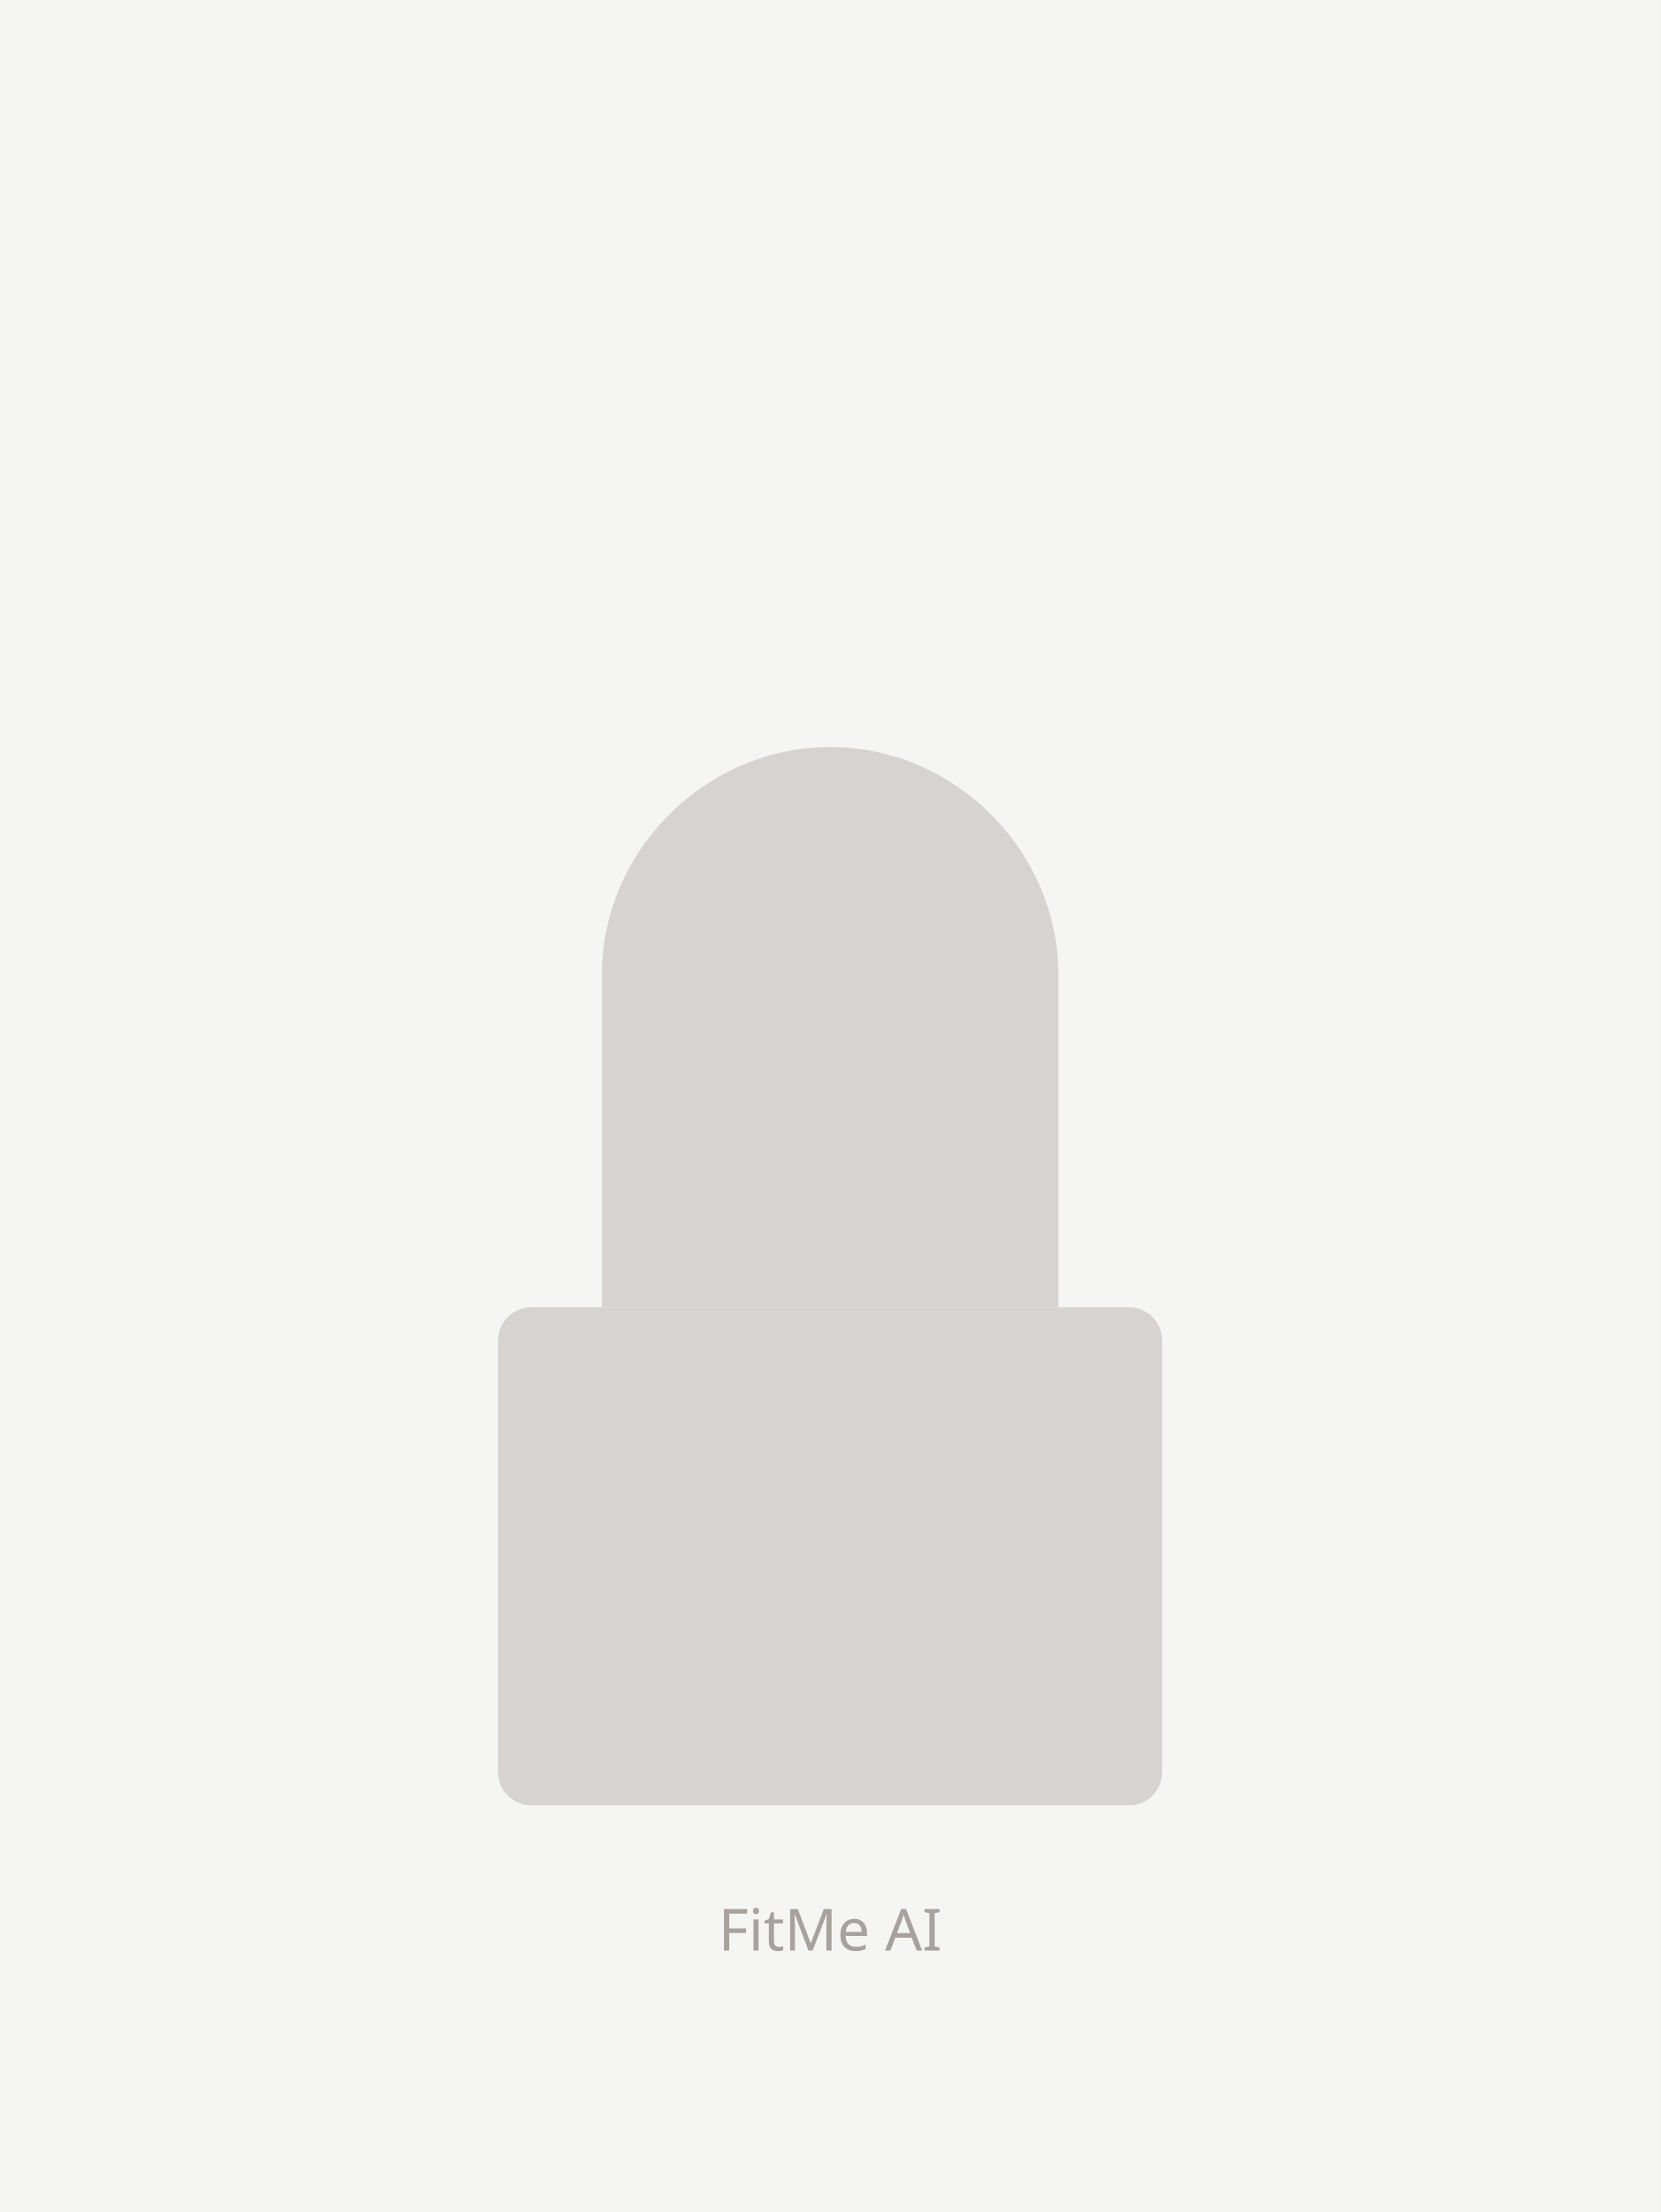
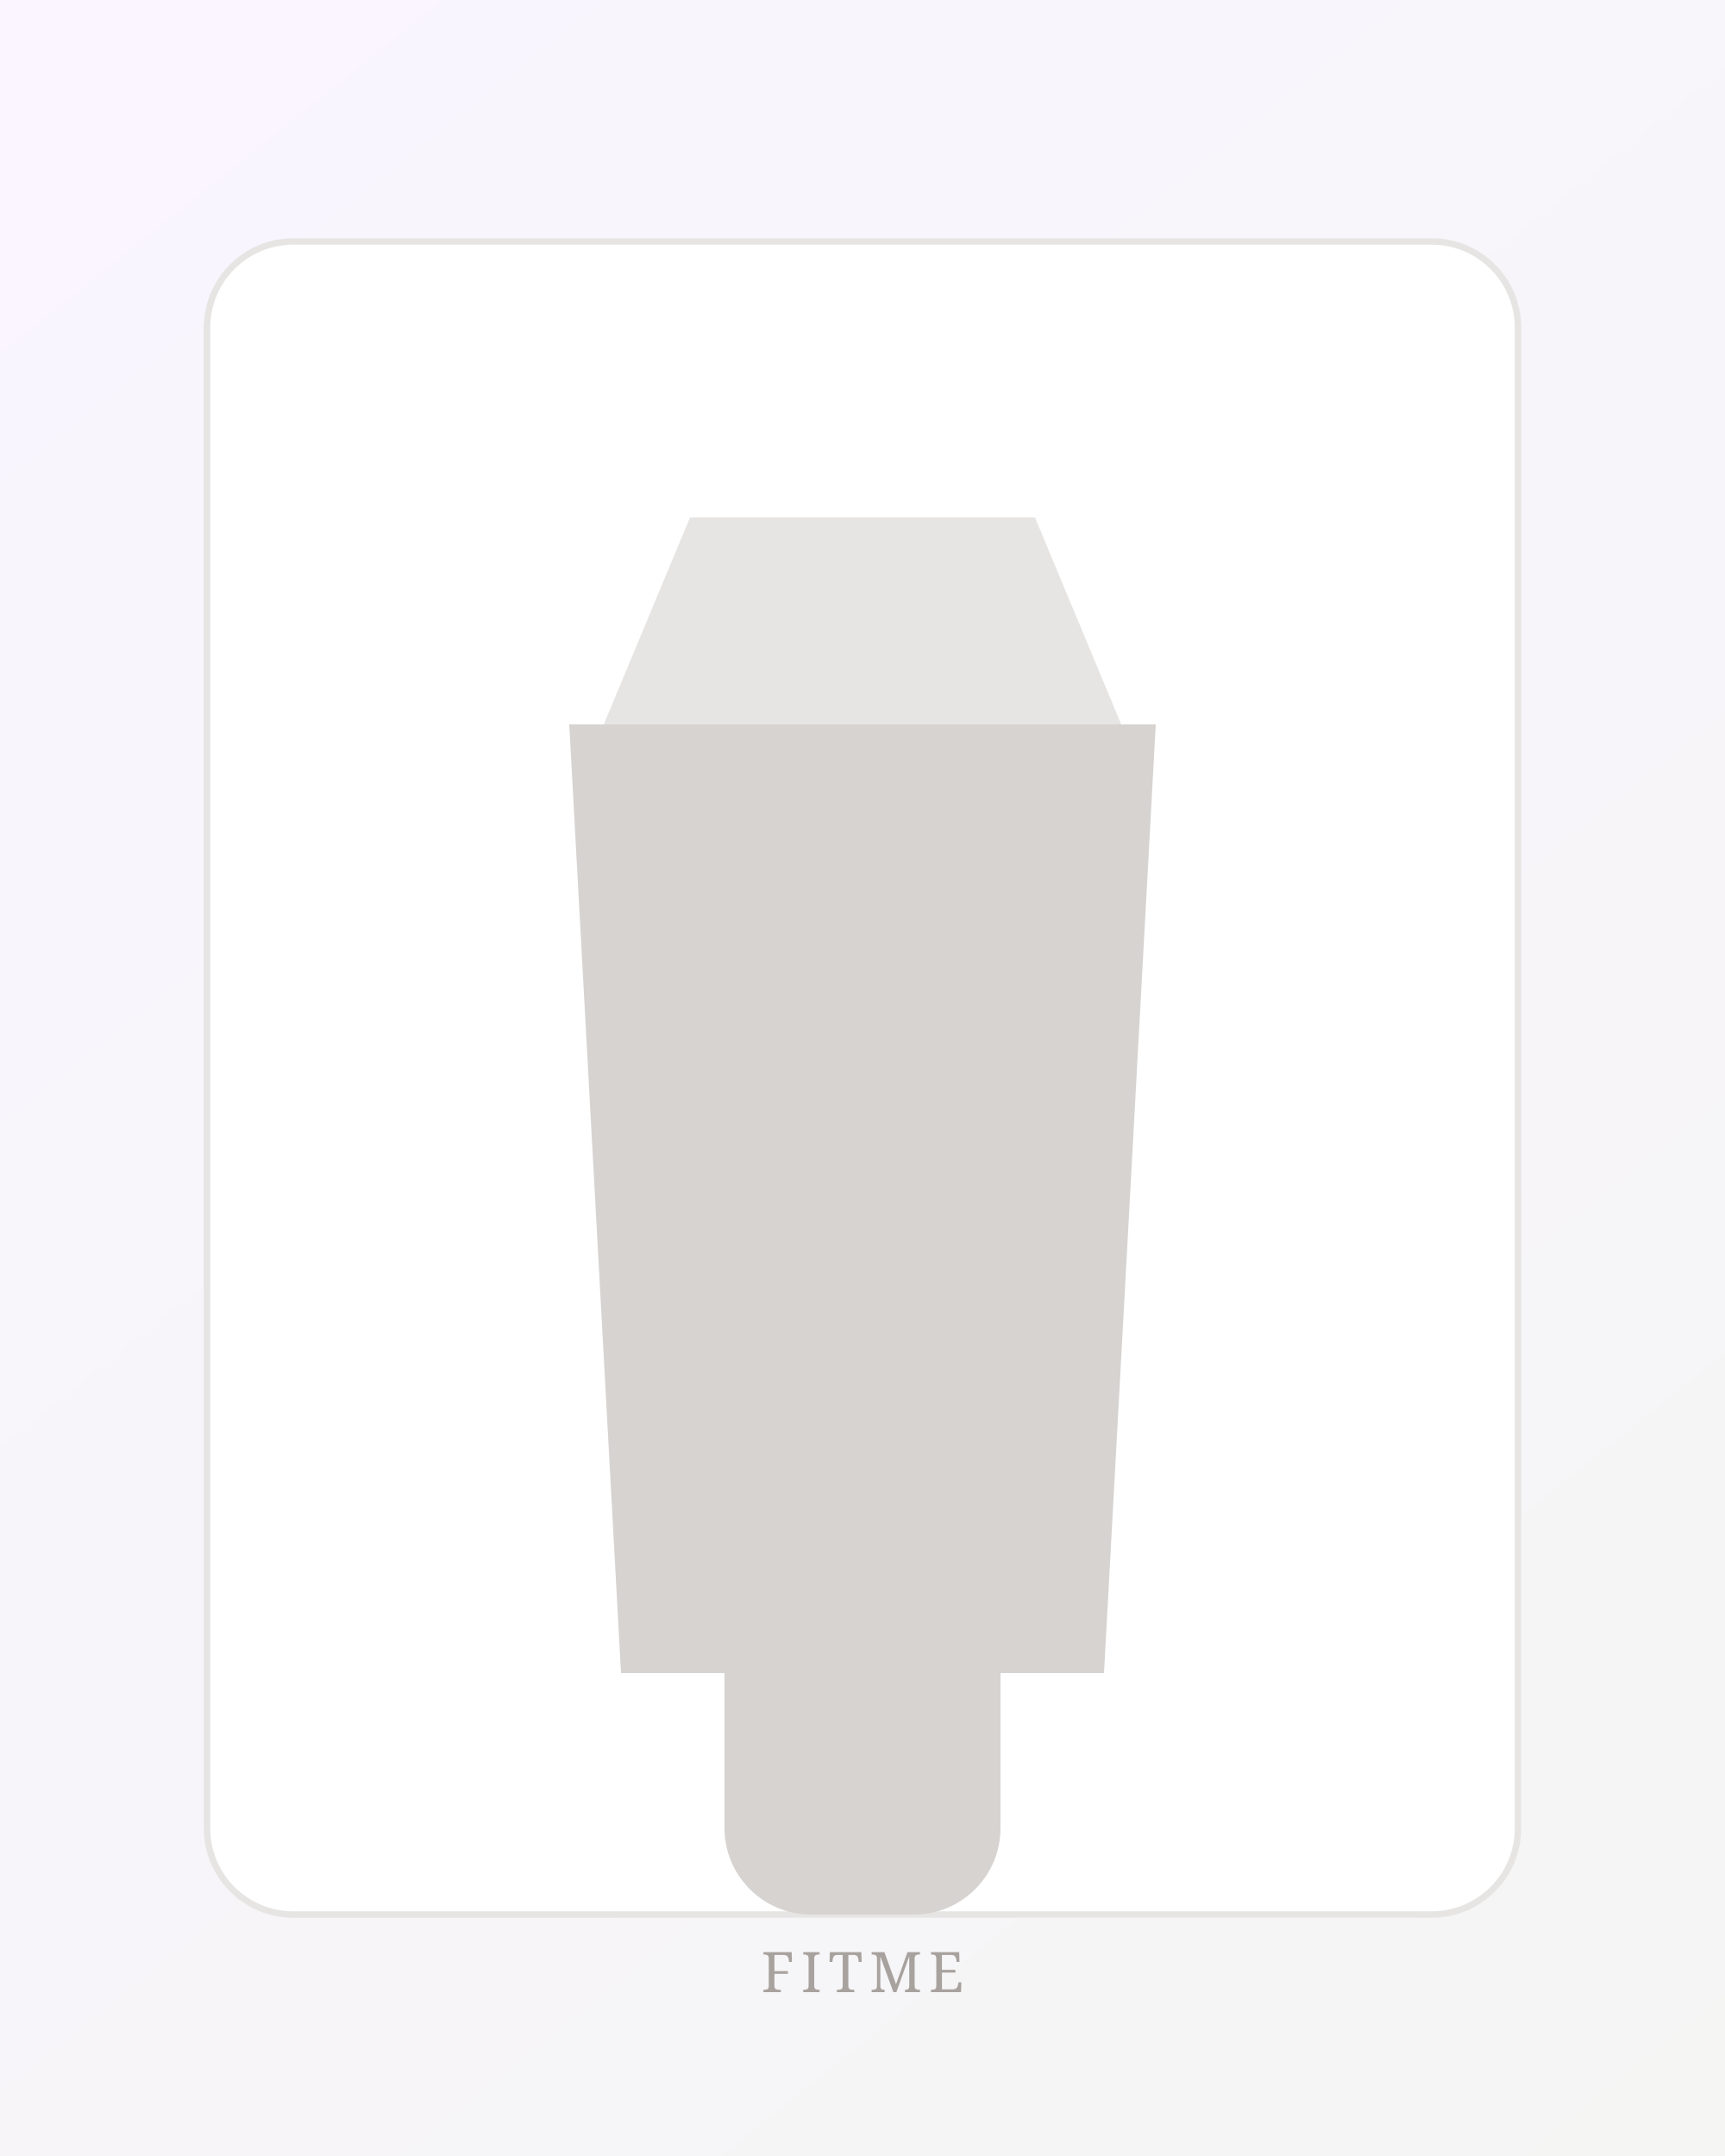
- <svg xmlns="http://www.w3.org/2000/svg" width="400" height="533" viewBox="0 0 400 533" fill="none">
-   <rect width="400" height="533" fill="#f5f5f4" />
-   <path d="M200 180c-30 0-55 25-55 55v80h110v-80c0-30-25-55-55-55z" fill="#d6d3d1" />
-   <rect x="120" y="315" width="160" height="120" rx="8" fill="#d6d3d1" />
-   <text x="200" y="470" text-anchor="middle" fill="#a8a29e" font-family="sans-serif" font-size="14">FitMe AI</text>
+ <svg xmlns="http://www.w3.org/2000/svg" width="400" height="500" viewBox="0 0 400 500" fill="none">
+   <defs>
+     <linearGradient id="bg" x1="0" y1="0" x2="400" y2="500" gradientUnits="userSpaceOnUse">
+       <stop stop-color="#faf5ff" />
+       <stop offset="1" stop-color="#f5f5f4" />
+     </linearGradient>
+   </defs>
+   <rect width="400" height="500" fill="url(#bg)" />
+   <rect x="48" y="56" width="304" height="388" rx="20" fill="#fff" stroke="#e7e5e4" stroke-width="1.5" />
+   <path d="M160 120h80l20 48H140l20-48z" fill="#e7e5e4" />
+   <path d="M132 168h136l-12 220H144L132 168z" fill="#d6d3d1" />
+   <path d="M168 388h64v36c0 11-9 20-20 20h-24c-11 0-20-9-20-20v-36z" fill="#d6d3d1" />
+   <text x="200" y="462" text-anchor="middle" fill="#a8a29e" font-family="Georgia, serif" font-size="13" letter-spacing="0.12em">FITME</text>
</svg>
